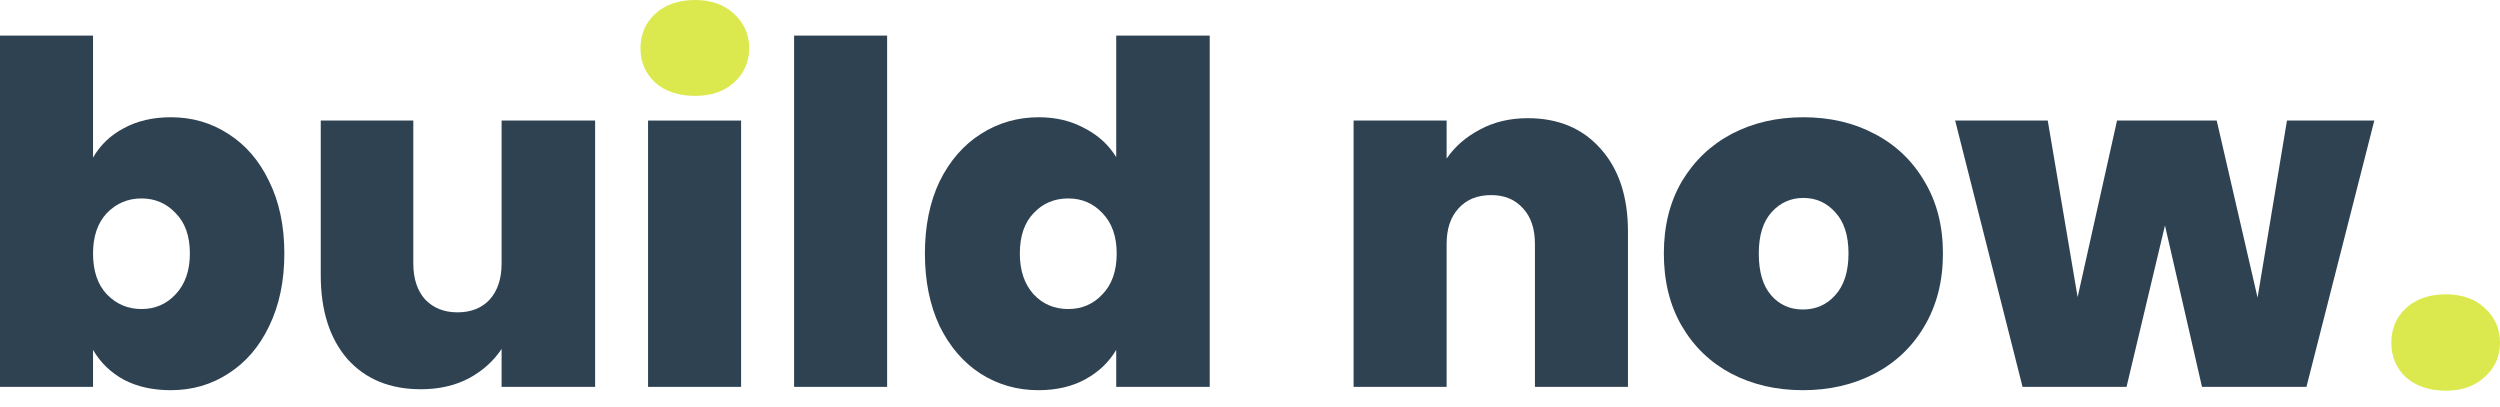
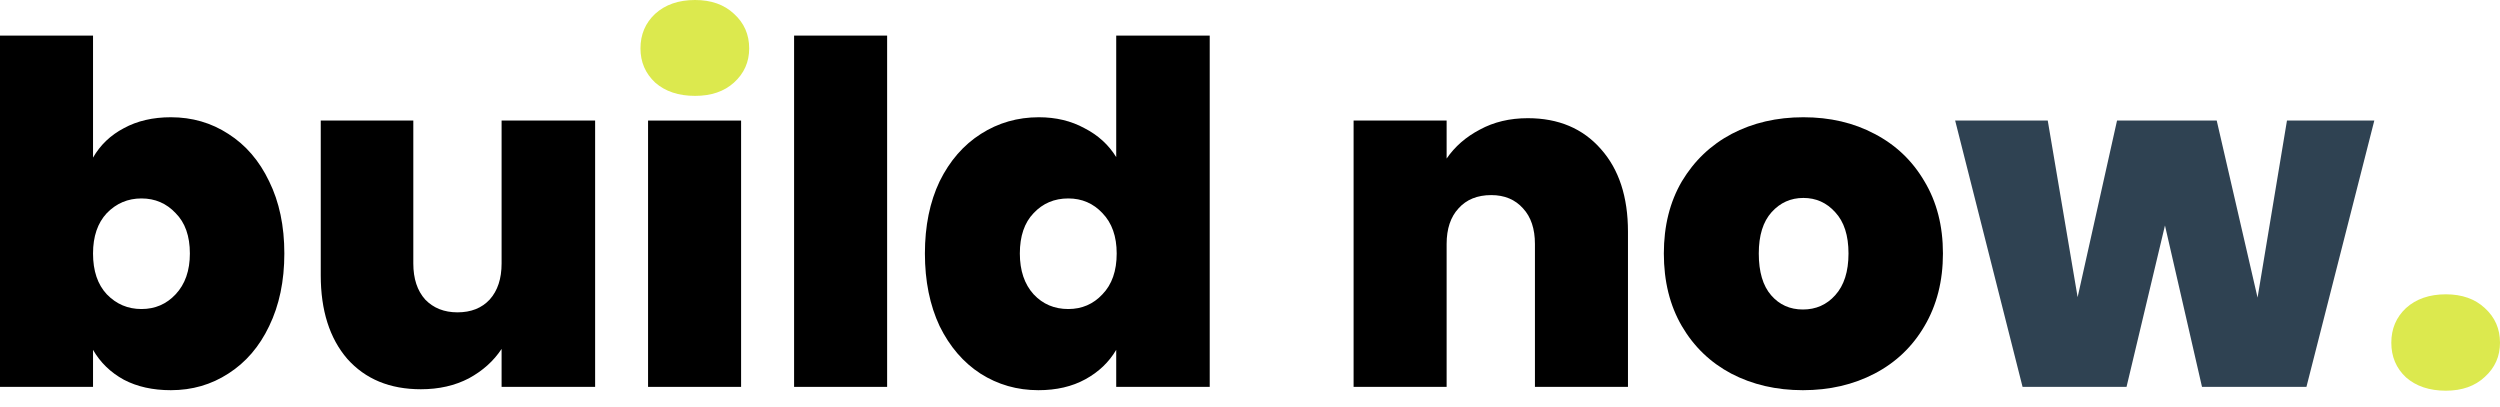
- <svg xmlns="http://www.w3.org/2000/svg" width="80" height="13" viewBox="0 0 80 13" fill="none">
+ <svg xmlns="http://www.w3.org/2000/svg" viewBox="0 0 80 13" fill="currentColor">
  <path d="M78.268 12.502C77.742 12.502 77.316 12.36 76.992 12.076C76.678 11.783 76.522 11.413 76.522 10.967C76.522 10.522 76.678 10.152 76.992 9.858C77.316 9.565 77.742 9.418 78.268 9.418C78.785 9.418 79.2 9.565 79.514 9.858C79.838 10.152 80 10.522 80 10.967C80 11.403 79.838 11.767 79.514 12.061C79.2 12.355 78.785 12.502 78.268 12.502Z" fill="#DCE94E" />
  <path d="M75.978 3.858L73.806 12.38H70.464L69.279 7.215L68.049 12.38H64.722L62.565 3.858H65.528L66.484 9.509L67.745 3.858H70.935L72.242 9.524L73.183 3.858H75.978Z" fill="#2F4252" />
-   <path d="M57.693 12.486C56.843 12.486 56.078 12.309 55.4 11.955C54.731 11.6 54.205 11.094 53.82 10.436C53.435 9.777 53.243 9.003 53.243 8.111C53.243 7.23 53.435 6.461 53.82 5.803C54.215 5.144 54.746 4.638 55.415 4.284C56.093 3.929 56.858 3.752 57.709 3.752C58.559 3.752 59.319 3.929 59.987 4.284C60.666 4.638 61.197 5.144 61.582 5.803C61.977 6.461 62.174 7.23 62.174 8.111C62.174 8.993 61.977 9.767 61.582 10.436C61.197 11.094 60.666 11.6 59.987 11.955C59.309 12.309 58.544 12.486 57.693 12.486ZM57.693 9.904C58.108 9.904 58.453 9.752 58.726 9.448C59.01 9.134 59.152 8.689 59.152 8.111C59.152 7.534 59.01 7.094 58.726 6.79C58.453 6.486 58.114 6.334 57.709 6.334C57.303 6.334 56.964 6.486 56.691 6.79C56.417 7.094 56.281 7.534 56.281 8.111C56.281 8.699 56.412 9.144 56.676 9.448C56.939 9.752 57.278 9.904 57.693 9.904Z" fill="#2F4252" />
-   <path d="M48.89 3.782C49.872 3.782 50.652 4.112 51.229 4.77C51.806 5.418 52.095 6.299 52.095 7.413V12.38H49.118V7.808C49.118 7.322 48.991 6.942 48.738 6.669C48.485 6.385 48.146 6.243 47.72 6.243C47.275 6.243 46.925 6.385 46.672 6.669C46.419 6.942 46.292 7.322 46.292 7.808V12.38H43.315V3.858H46.292V5.074C46.556 4.689 46.91 4.38 47.356 4.147C47.801 3.904 48.313 3.782 48.89 3.782Z" fill="#2F4252" />
-   <path d="M29.597 8.112C29.597 7.231 29.754 6.461 30.068 5.803C30.392 5.145 30.833 4.638 31.39 4.284C31.947 3.929 32.564 3.752 33.243 3.752C33.79 3.752 34.276 3.869 34.701 4.101C35.137 4.324 35.476 4.633 35.719 5.028V1.139H38.711V12.38H35.719V11.195C35.486 11.59 35.157 11.904 34.731 12.137C34.306 12.37 33.805 12.486 33.228 12.486C32.549 12.486 31.931 12.309 31.375 11.955C30.828 11.6 30.392 11.094 30.068 10.436C29.754 9.767 29.597 8.993 29.597 8.112ZM35.734 8.112C35.734 7.565 35.582 7.134 35.278 6.82C34.985 6.507 34.62 6.35 34.185 6.35C33.739 6.35 33.369 6.507 33.076 6.82C32.782 7.124 32.635 7.555 32.635 8.112C32.635 8.658 32.782 9.094 33.076 9.418C33.369 9.732 33.739 9.889 34.185 9.889C34.62 9.889 34.985 9.732 35.278 9.418C35.582 9.104 35.734 8.669 35.734 8.112Z" fill="#2F4252" />
-   <path d="M28.388 1.139V12.38H25.411V1.139H28.388Z" fill="#2F4252" />
-   <path d="M23.715 3.858V12.38H20.738V3.858H23.715Z" fill="#2F4252" />
-   <path d="M19.044 3.858V12.38H16.051V11.165C15.798 11.55 15.449 11.864 15.003 12.107C14.557 12.339 14.046 12.456 13.469 12.456C12.476 12.456 11.692 12.132 11.114 11.484C10.547 10.826 10.264 9.934 10.264 8.81V3.858H13.226V8.431C13.226 8.917 13.352 9.301 13.606 9.585C13.869 9.858 14.213 9.995 14.639 9.995C15.074 9.995 15.418 9.858 15.671 9.585C15.925 9.301 16.051 8.917 16.051 8.431V3.858H19.044Z" fill="#2F4252" />
-   <path d="M2.977 5.043C3.21 4.638 3.539 4.324 3.965 4.101C4.39 3.869 4.891 3.752 5.468 3.752C6.147 3.752 6.76 3.929 7.306 4.284C7.863 4.638 8.299 5.145 8.613 5.803C8.937 6.461 9.099 7.231 9.099 8.112C9.099 8.993 8.937 9.767 8.613 10.436C8.299 11.094 7.863 11.6 7.306 11.955C6.76 12.309 6.147 12.486 5.468 12.486C4.891 12.486 4.39 12.375 3.965 12.152C3.539 11.919 3.21 11.6 2.977 11.195V12.38H0V1.139H2.977V5.043ZM6.076 8.112C6.076 7.555 5.924 7.124 5.62 6.82C5.327 6.507 4.962 6.35 4.527 6.35C4.091 6.35 3.722 6.507 3.418 6.82C3.124 7.134 2.977 7.565 2.977 8.112C2.977 8.669 3.124 9.104 3.418 9.418C3.722 9.732 4.091 9.889 4.527 9.889C4.962 9.889 5.327 9.732 5.62 9.418C5.924 9.094 6.076 8.658 6.076 8.112Z" fill="#2F4252" />
+   <path d="M57.693 12.486C56.843 12.486 56.078 12.309 55.4 11.955C54.731 11.6 54.205 11.094 53.82 10.436C53.435 9.777 53.243 9.003 53.243 8.111C53.243 7.23 53.435 6.461 53.82 5.803C54.215 5.144 54.746 4.638 55.415 4.284C56.093 3.929 56.858 3.752 57.709 3.752C58.559 3.752 59.319 3.929 59.987 4.284C60.666 4.638 61.197 5.144 61.582 5.803C61.977 6.461 62.174 7.23 62.174 8.111C62.174 8.993 61.977 9.767 61.582 10.436C61.197 11.094 60.666 11.6 59.987 11.955C59.309 12.309 58.544 12.486 57.693 12.486ZM57.693 9.904C58.108 9.904 58.453 9.752 58.726 9.448C59.01 9.134 59.152 8.689 59.152 8.111C59.152 7.534 59.01 7.094 58.726 6.79C58.453 6.486 58.114 6.334 57.709 6.334C57.303 6.334 56.964 6.486 56.691 6.79C56.417 7.094 56.281 7.534 56.281 8.111C56.281 8.699 56.412 9.144 56.676 9.448C56.939 9.752 57.278 9.904 57.693 9.904Z" fill="currentColor" />
+   <path d="M48.89 3.782C49.872 3.782 50.652 4.112 51.229 4.77C51.806 5.418 52.095 6.299 52.095 7.413V12.38H49.118V7.808C49.118 7.322 48.991 6.942 48.738 6.669C48.485 6.385 48.146 6.243 47.72 6.243C47.275 6.243 46.925 6.385 46.672 6.669C46.419 6.942 46.292 7.322 46.292 7.808V12.38H43.315V3.858H46.292V5.074C46.556 4.689 46.91 4.38 47.356 4.147C47.801 3.904 48.313 3.782 48.89 3.782Z" fill="currentColor" />
+   <path d="M29.597 8.112C29.597 7.231 29.754 6.461 30.068 5.803C30.392 5.145 30.833 4.638 31.39 4.284C31.947 3.929 32.564 3.752 33.243 3.752C33.79 3.752 34.276 3.869 34.701 4.101C35.137 4.324 35.476 4.633 35.719 5.028V1.139H38.711V12.38H35.719V11.195C35.486 11.59 35.157 11.904 34.731 12.137C34.306 12.37 33.805 12.486 33.228 12.486C32.549 12.486 31.931 12.309 31.375 11.955C30.828 11.6 30.392 11.094 30.068 10.436C29.754 9.767 29.597 8.993 29.597 8.112ZM35.734 8.112C35.734 7.565 35.582 7.134 35.278 6.82C34.985 6.507 34.62 6.35 34.185 6.35C33.739 6.35 33.369 6.507 33.076 6.82C32.782 7.124 32.635 7.555 32.635 8.112C32.635 8.658 32.782 9.094 33.076 9.418C33.369 9.732 33.739 9.889 34.185 9.889C34.62 9.889 34.985 9.732 35.278 9.418C35.582 9.104 35.734 8.669 35.734 8.112Z" fill="currentColor" />
+   <path d="M28.388 1.139V12.38H25.411V1.139H28.388Z" fill="currentColor" />
+   <path d="M23.715 3.858V12.38H20.738V3.858H23.715Z" fill="currentColor" />
+   <path d="M19.044 3.858V12.38H16.051V11.165C15.798 11.55 15.449 11.864 15.003 12.107C14.557 12.339 14.046 12.456 13.469 12.456C12.476 12.456 11.692 12.132 11.114 11.484C10.547 10.826 10.264 9.934 10.264 8.81V3.858H13.226V8.431C13.226 8.917 13.352 9.301 13.606 9.585C13.869 9.858 14.213 9.995 14.639 9.995C15.074 9.995 15.418 9.858 15.671 9.585C15.925 9.301 16.051 8.917 16.051 8.431V3.858H19.044Z" fill="currentColor" />
+   <path d="M2.977 5.043C3.21 4.638 3.539 4.324 3.965 4.101C4.39 3.869 4.891 3.752 5.468 3.752C6.147 3.752 6.76 3.929 7.306 4.284C7.863 4.638 8.299 5.145 8.613 5.803C8.937 6.461 9.099 7.231 9.099 8.112C9.099 8.993 8.937 9.767 8.613 10.436C8.299 11.094 7.863 11.6 7.306 11.955C6.76 12.309 6.147 12.486 5.468 12.486C4.891 12.486 4.39 12.375 3.965 12.152C3.539 11.919 3.21 11.6 2.977 11.195V12.38H0V1.139H2.977V5.043ZM6.076 8.112C6.076 7.555 5.924 7.124 5.62 6.82C5.327 6.507 4.962 6.35 4.527 6.35C4.091 6.35 3.722 6.507 3.418 6.82C3.124 7.134 2.977 7.565 2.977 8.112C2.977 8.669 3.124 9.104 3.418 9.418C3.722 9.732 4.091 9.889 4.527 9.889C4.962 9.889 5.327 9.732 5.62 9.418C5.924 9.094 6.076 8.658 6.076 8.112Z" fill="currentColor" />
  <path d="M20.966 2.643C21.29 2.927 21.715 3.068 22.242 3.068C22.758 3.068 23.173 2.927 23.487 2.643C23.811 2.349 23.974 1.985 23.974 1.549C23.974 1.104 23.811 0.734 23.487 0.441C23.173 0.147 22.758 0 22.242 0C21.715 0 21.29 0.147 20.966 0.441C20.652 0.734 20.495 1.104 20.495 1.549C20.495 1.985 20.652 2.349 20.966 2.643Z" fill="#DCE94E" />
</svg>
